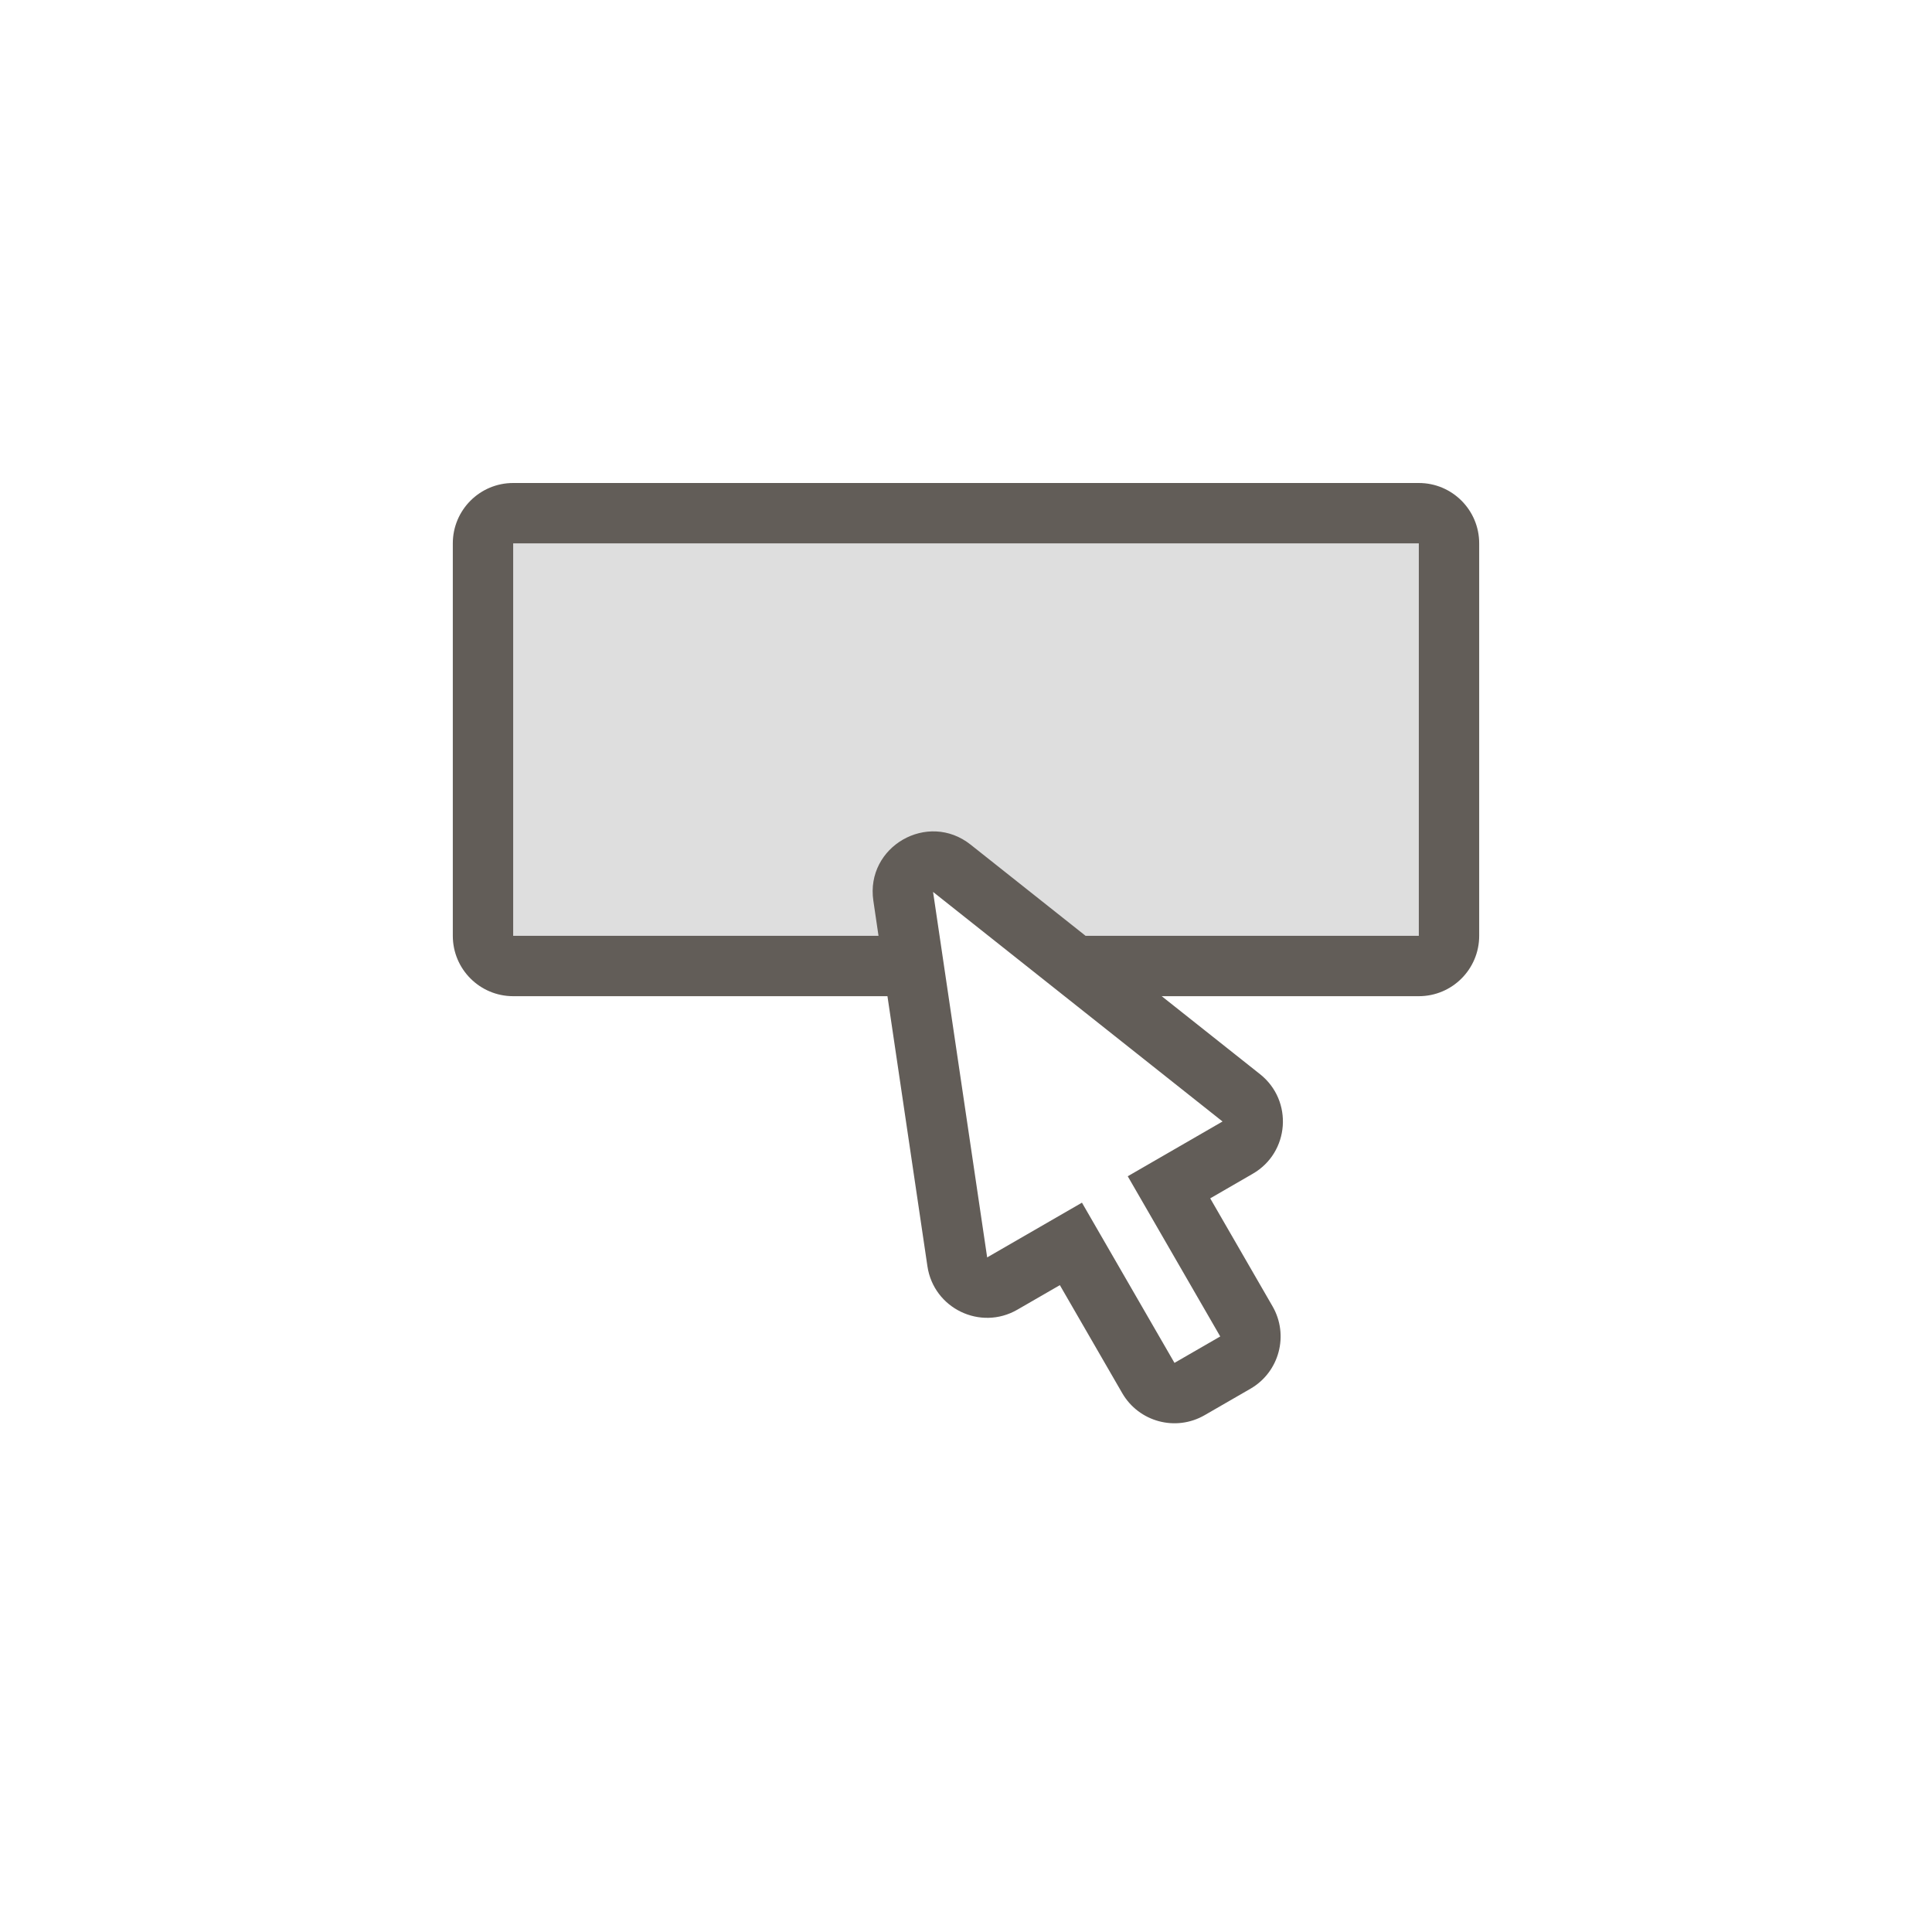
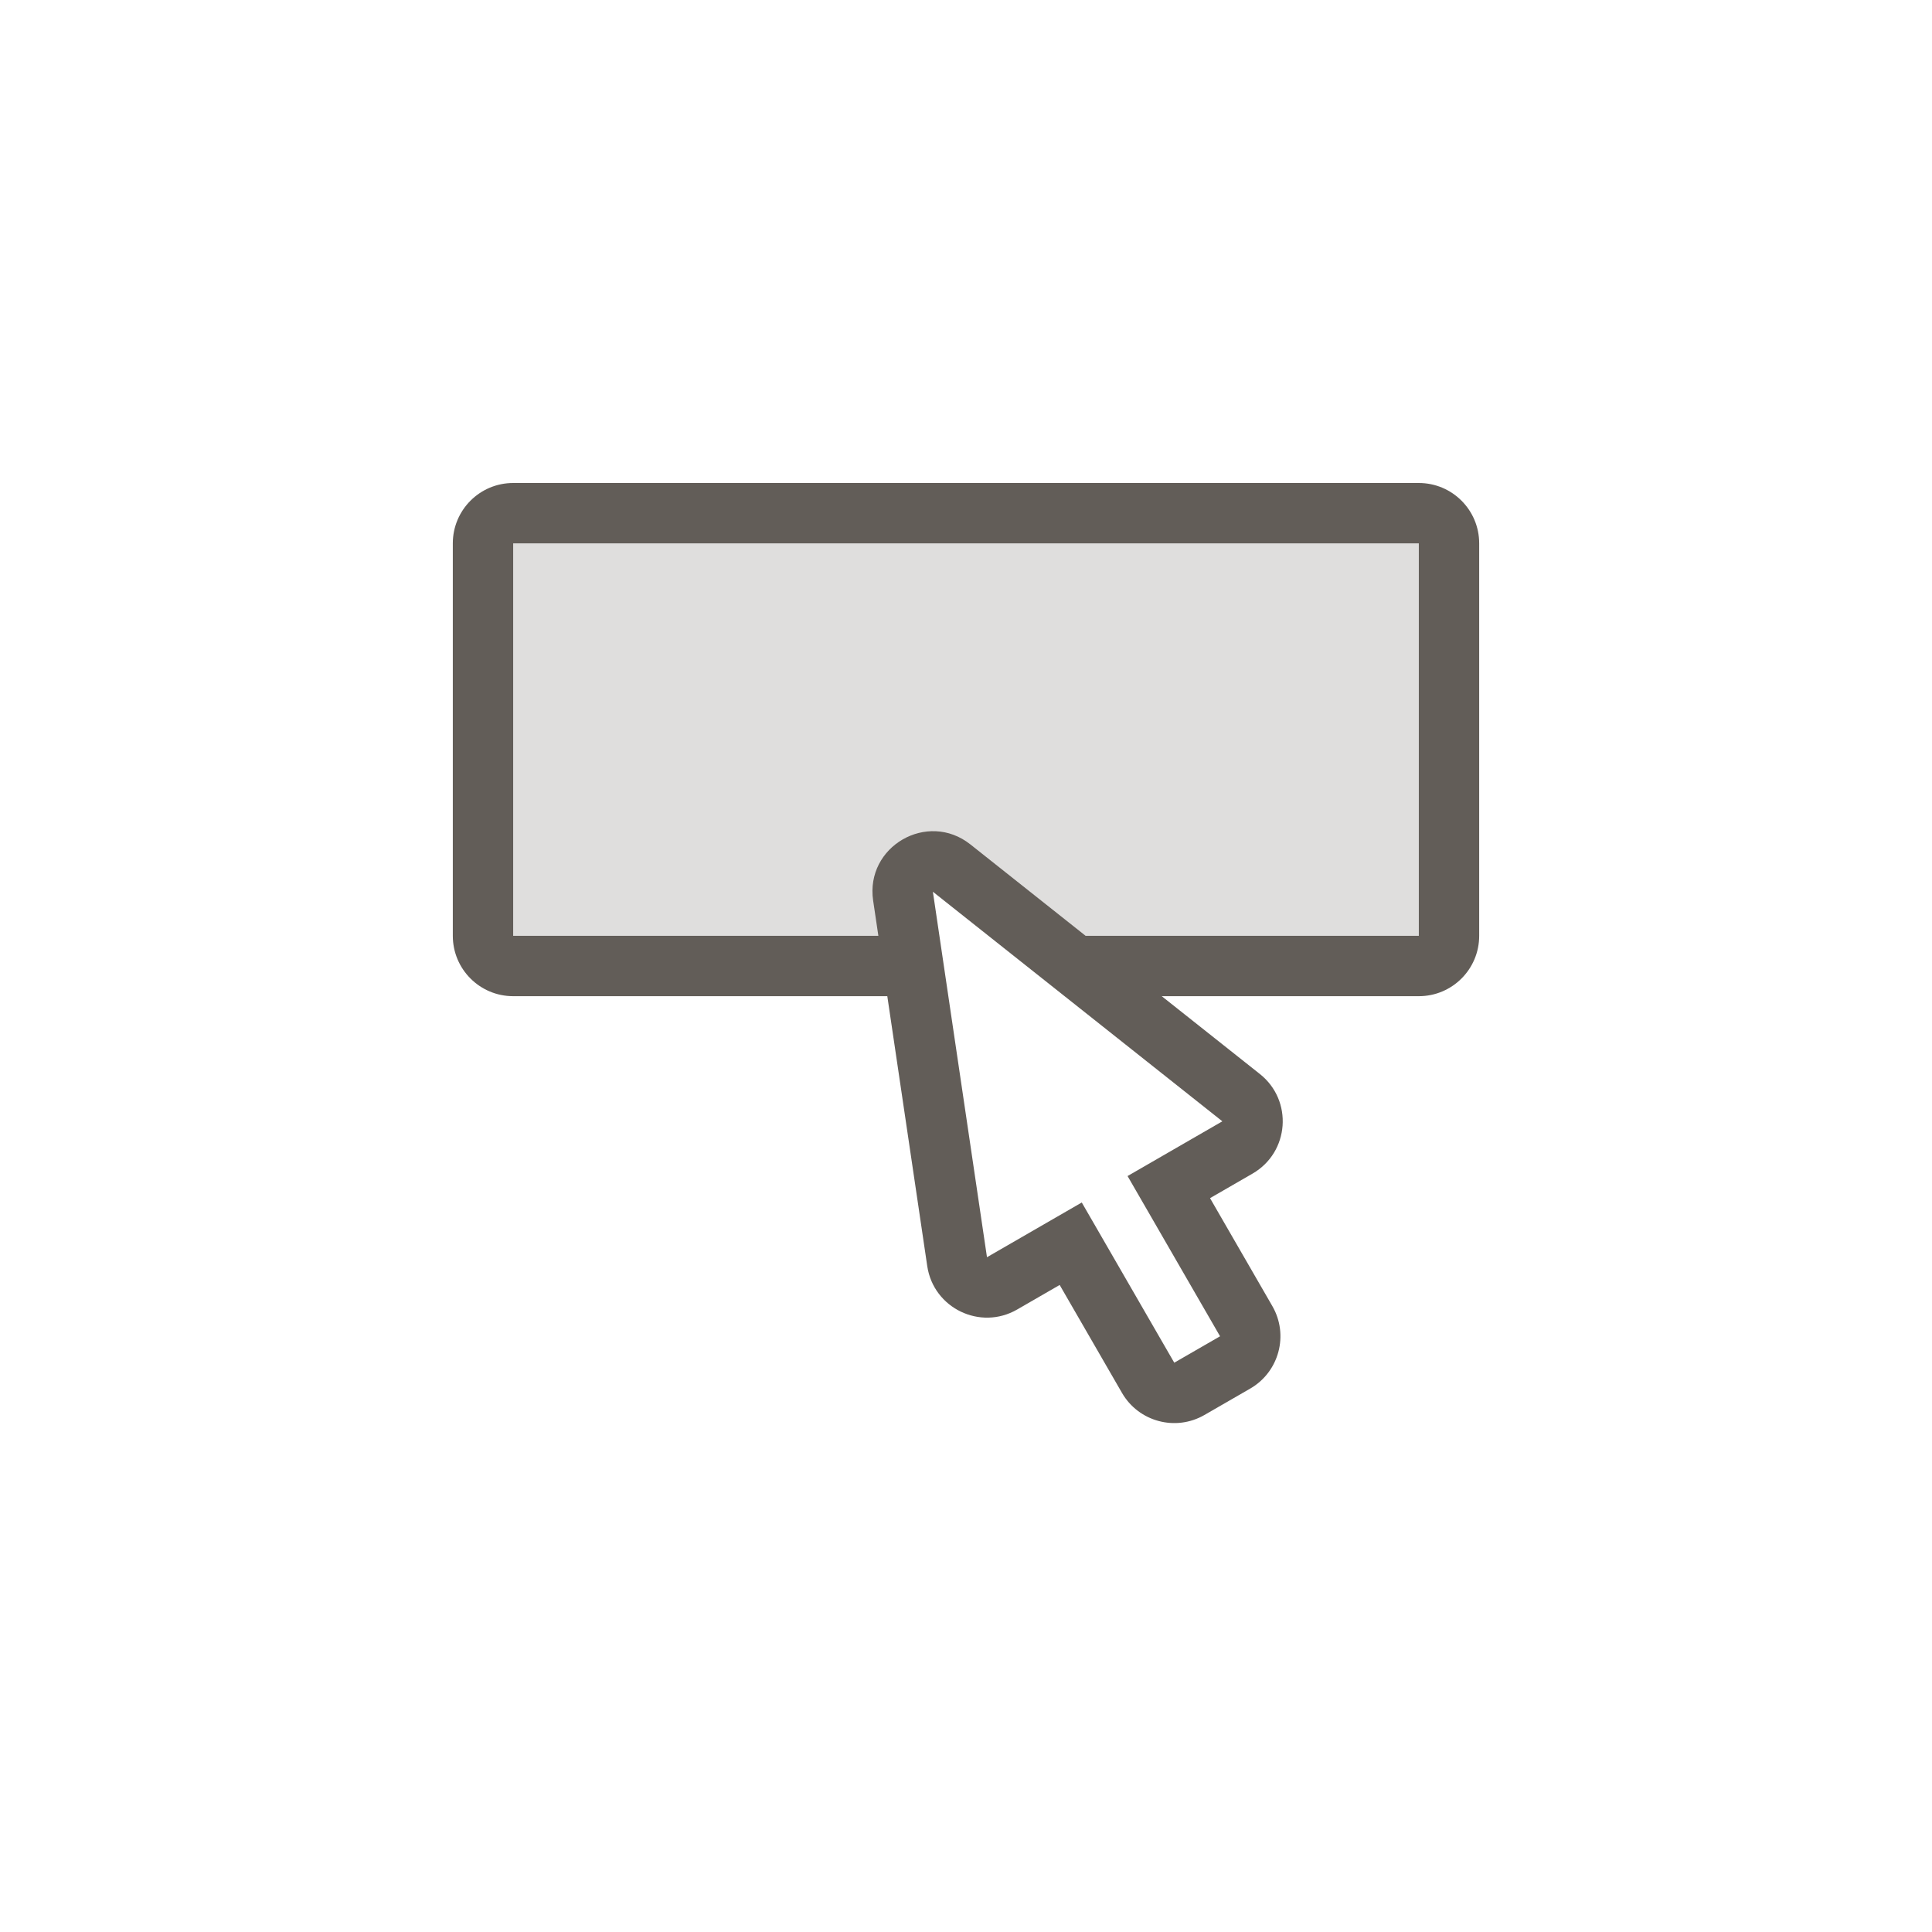
<svg xmlns="http://www.w3.org/2000/svg" width="64" height="64" viewBox="0 0 64 64">
-   <g fill="none" fill-rule="evenodd">
-     <polygon fill="#DEDEDE" points="17 18 47 18 47 31 34.5 31 30.5 28.5 30 31 17 31" />
-     <path fill="#625D58" fill-rule="nonzero" d="M38.483,33 L41.741,35.584 C42.847,36.462 42.721,38.178 41.498,38.883 L40.09,39.697 L42.154,43.272 C42.706,44.228 42.379,45.452 41.422,46.004 L39.906,46.879 C38.949,47.432 37.726,47.104 37.174,46.147 L35.109,42.572 L33.701,43.385 C32.478,44.091 30.929,43.343 30.722,41.946 L29.398,33 L17,33 C15.895,33 15,32.105 15,31 L15,18 C15,16.895 15.895,16 17,16 L47,16 C48.105,16 49,16.895 49,18 L49,31 C49,32.105 48.105,33 47,33 L38.483,33 Z M35.961,31 L47,31 L47,18 L17,18 L17,31 L29.102,31 L28.931,29.839 C28.665,28.046 30.732,26.853 32.152,27.979 L35.961,31 Z M37.358,38.965 L40.498,37.151 L30.909,29.546 L32.701,41.653 L35.841,39.84 L38.906,45.147 L40.422,44.272 L37.358,38.965 Z" />
+   <g fill="#625D58" fill-rule="evenodd">
+     <polygon fill-opacity=".2" points="17 18 47 18 47 31 34 31 30.5 29 30 31 17 31" />
+     <path fill-rule="nonzero" d="M38.484,33 L41.735,35.578 C42.841,36.455 42.715,38.171 41.492,38.877 L40.084,39.69 L42.148,43.266 C42.7,44.222 42.372,45.445 41.416,45.998 L39.899,46.873 C38.943,47.425 37.72,47.098 37.167,46.141 L35.103,42.566 L33.695,43.379 C32.472,44.085 30.923,43.336 30.716,41.94 L29.393,33 L17,33 C15.895,33 15,32.105 15,31 L15,18 C15,16.895 15.895,16 17,16 L47,16 C48.105,16 49,16.895 49,18 L49,31 C49,32.105 48.105,33 47,33 L38.484,33 Z M35.962,31 L47,31 L47,18 L17,18 L17,31 L29.097,31 L28.924,29.833 C28.659,28.039 30.725,26.846 32.146,27.973 L35.962,31 Z M37.352,38.958 L40.492,37.145 L30.903,29.54 L32.695,41.647 L35.835,39.834 L38.899,45.141 L40.416,44.266 L37.352,38.958 Z" />
  </g>
</svg>
